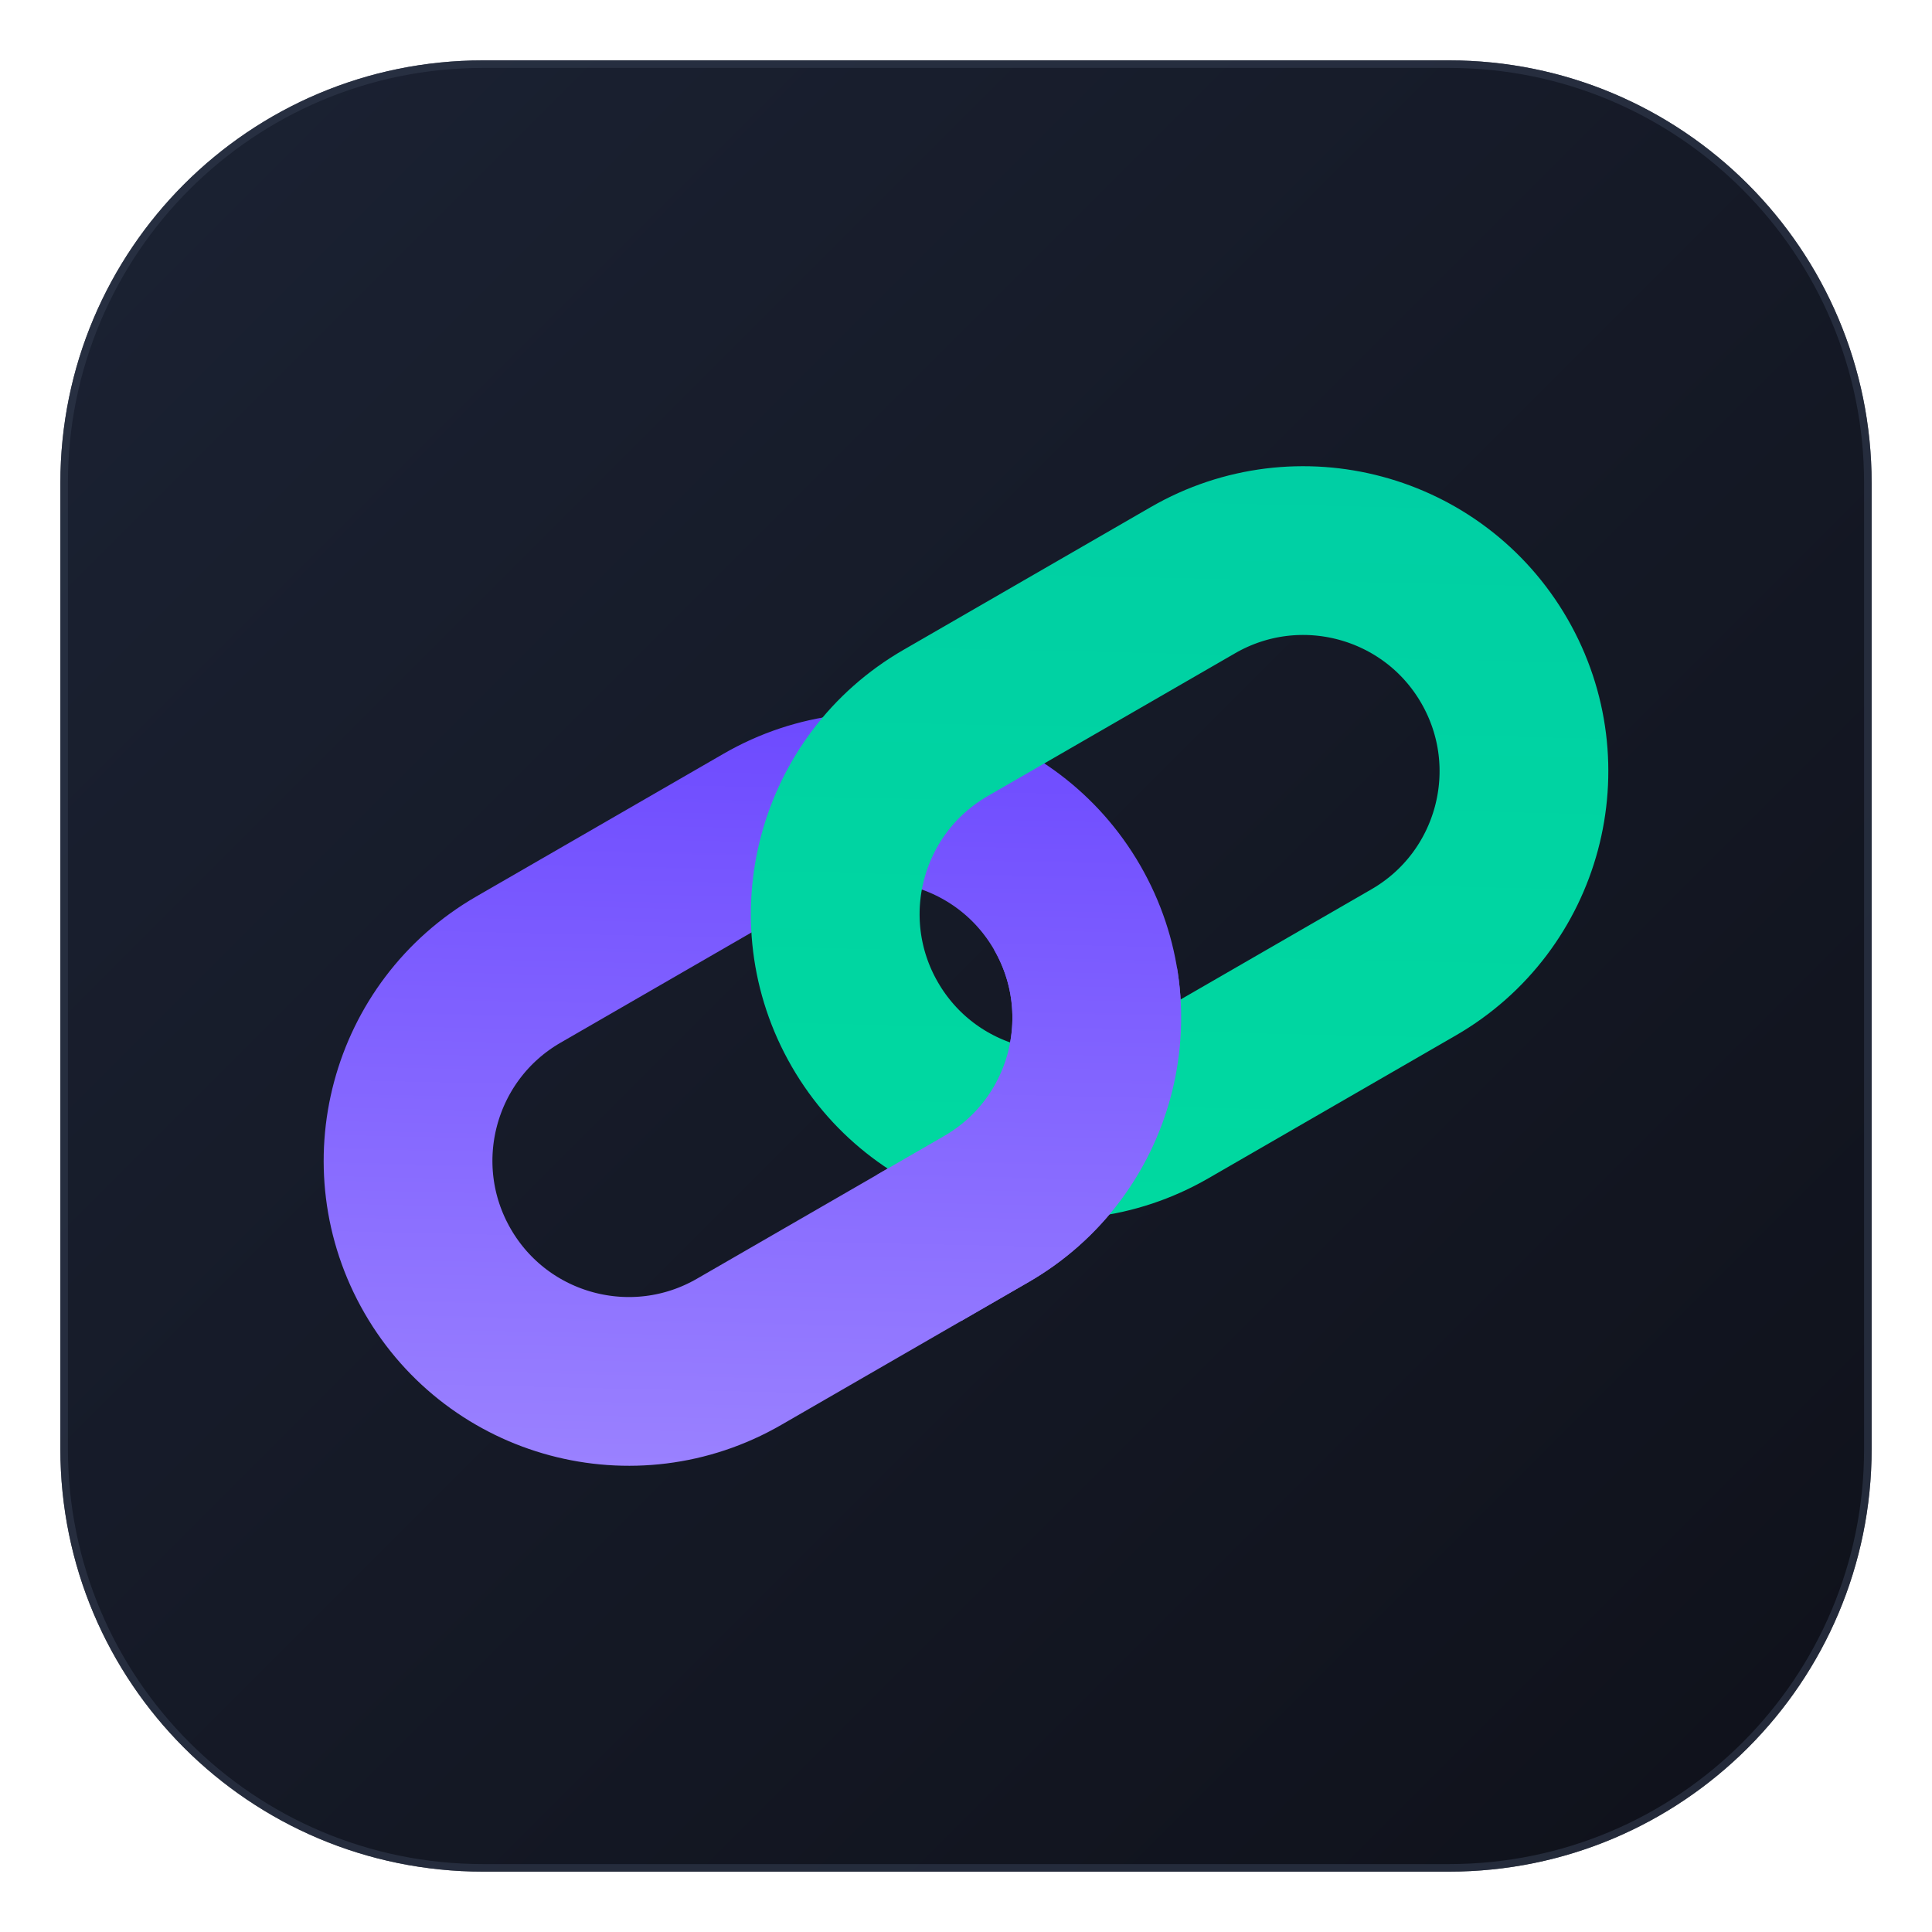
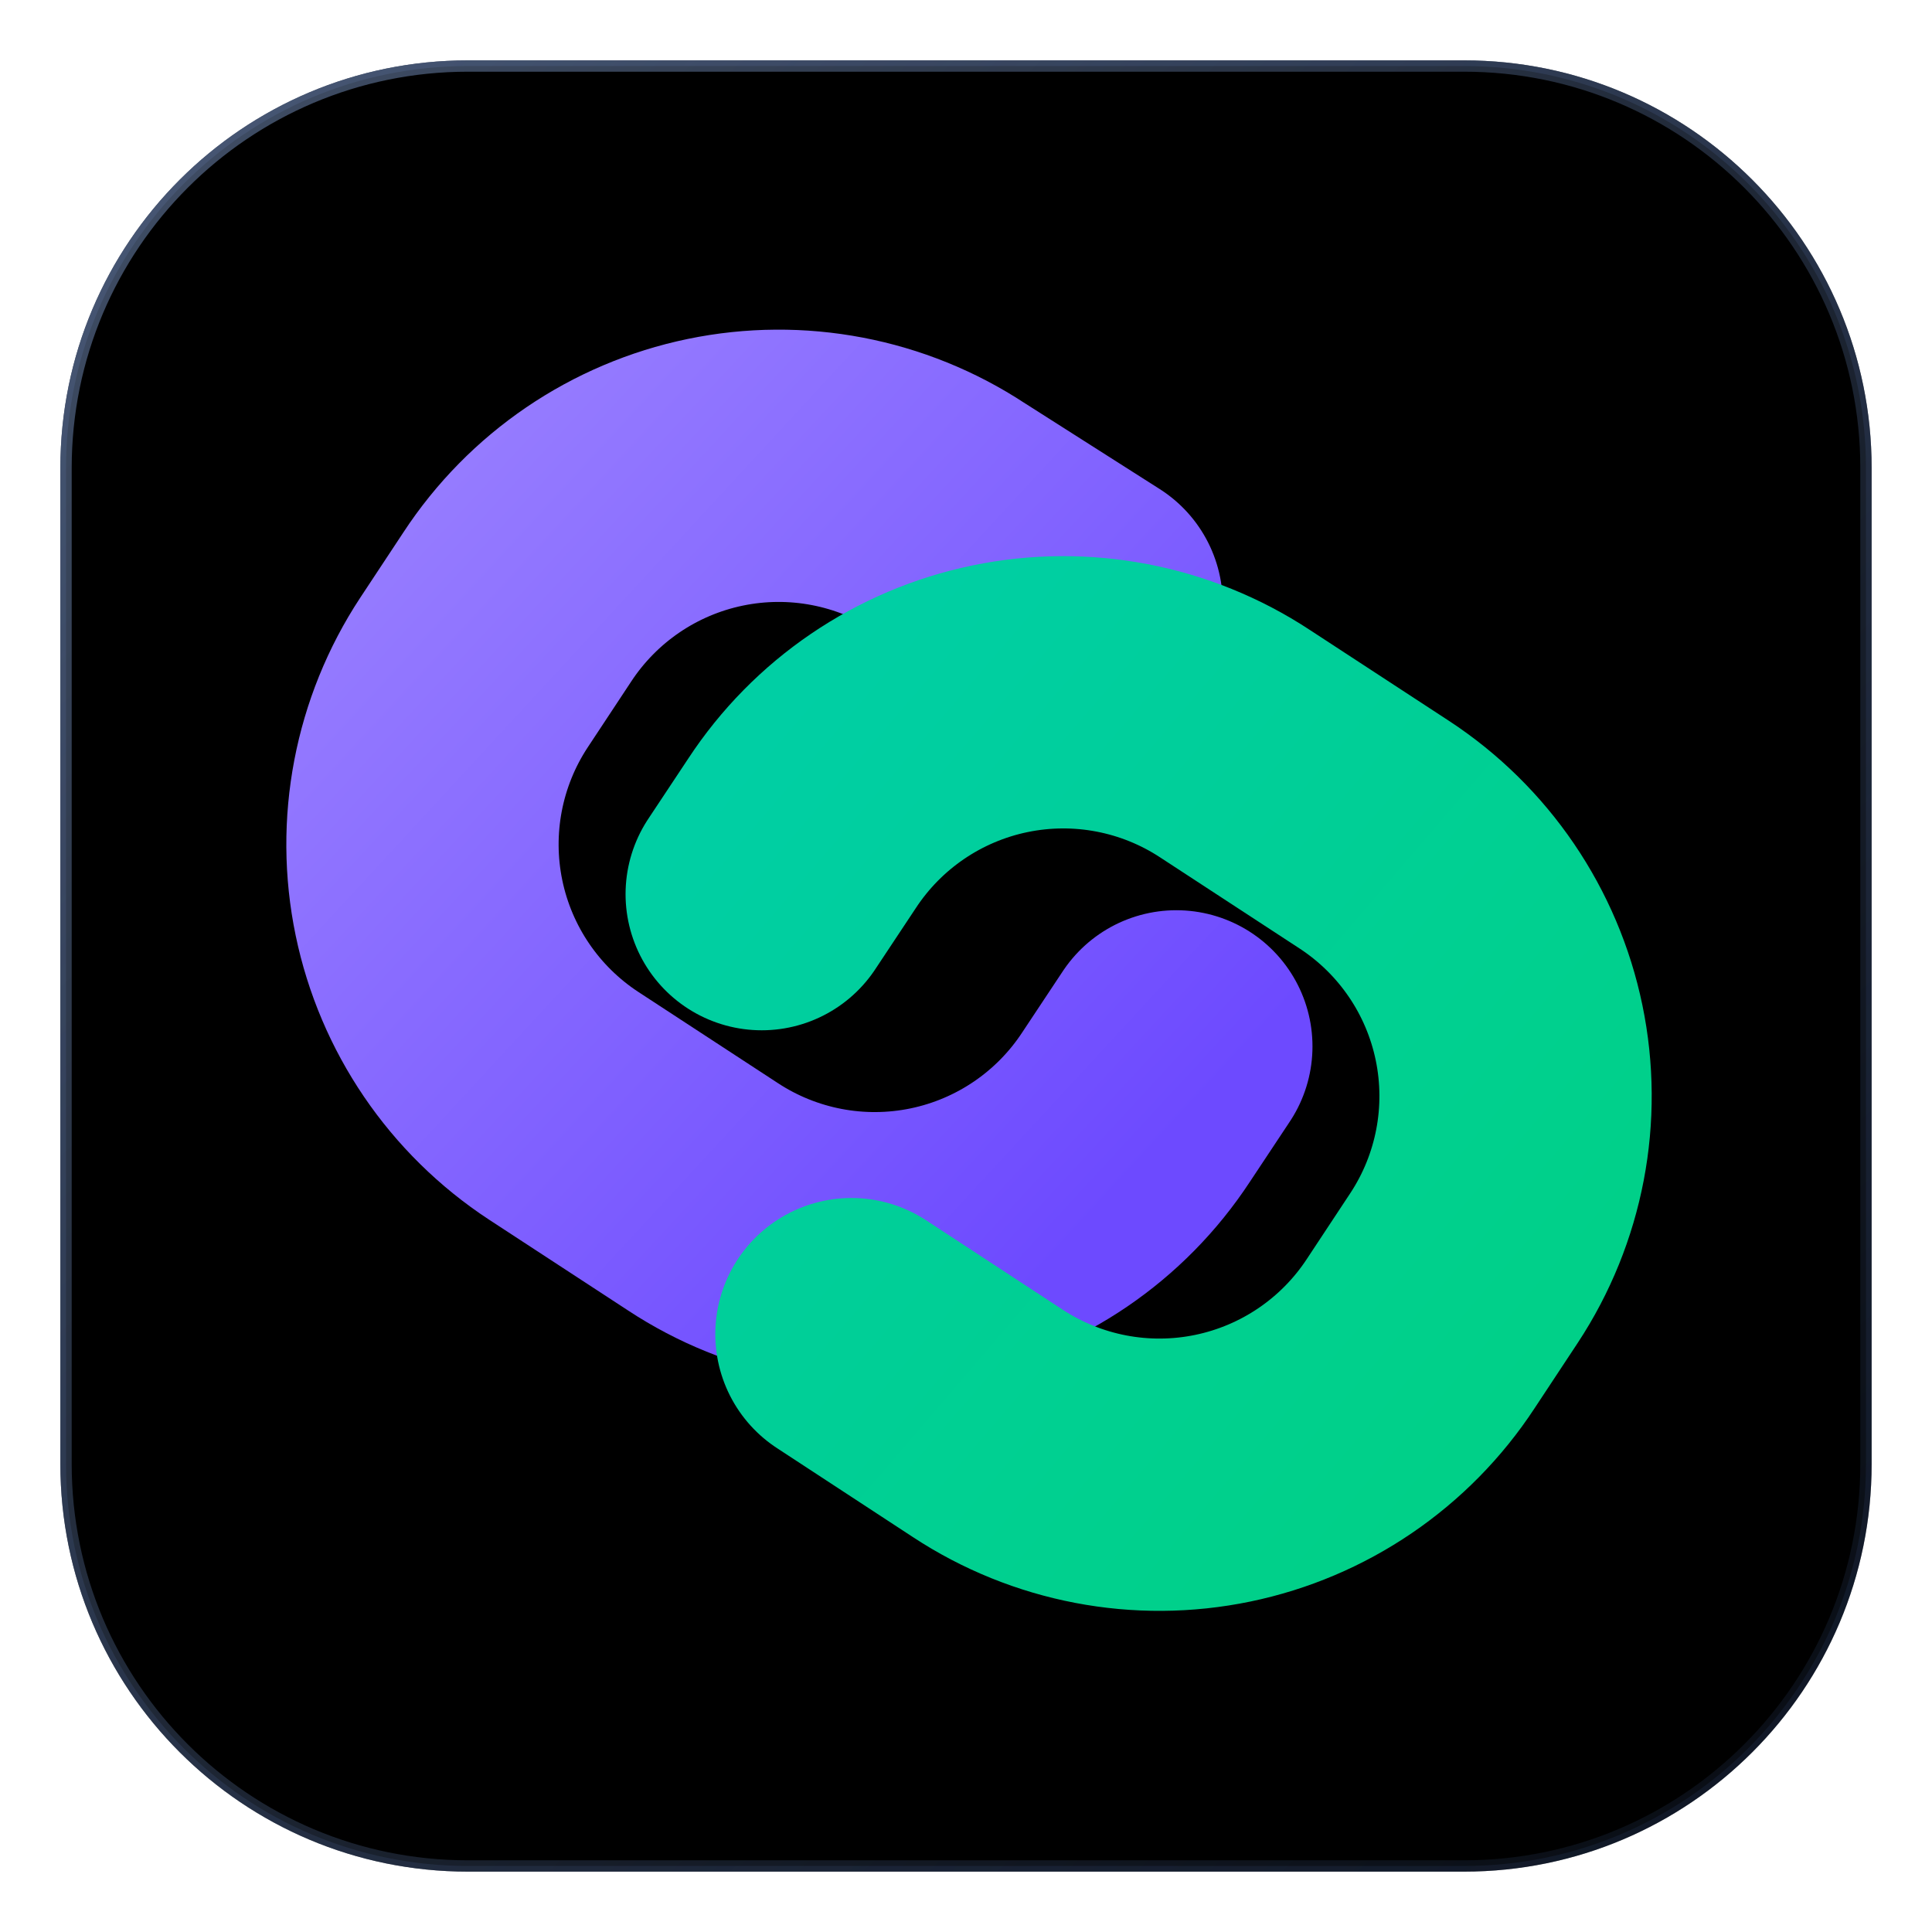
- <svg xmlns="http://www.w3.org/2000/svg" viewBox="0 0 256 256" width="256" height="256" role="img" aria-label="Concordo">
+ <svg xmlns="http://www.w3.org/2000/svg" viewBox="0 0 256 256">
  <defs>
-     <linearGradient id="bg" x1="0" y1="0" x2="1" y2="1">
-       <stop offset="0" stop-color="#1B2233" />
-       <stop offset="1" stop-color="#0F111A" />
+     <linearGradient id="bg" x1="22" y1="12" x2="237" y2="247" gradientUnits="userSpaceOnUse">
+       <stop stop-color="#202941" />
+       <stop offset="1" stop-color="#0B101B" />
    </linearGradient>
-     <linearGradient id="cv" x1="0" y1="1" x2="1" y2="0">
-       <stop offset="0" stop-color="#9A81FF" />
+     <linearGradient id="border" x1="26" y1="20" x2="232" y2="238" gradientUnits="userSpaceOnUse">
+       <stop stop-color="#536584" stop-opacity=".75" />
+       <stop offset="1" stop-color="#172235" stop-opacity=".4" />
+     </linearGradient>
+     <linearGradient id="violet" x1="2" y1="3" x2="15" y2="15" gradientUnits="userSpaceOnUse">
+       <stop stop-color="#9A81FF" />
      <stop offset="1" stop-color="#6D4AFF" />
    </linearGradient>
-     <linearGradient id="ct" x1="0" y1="1" x2="1" y2="0">
-       <stop offset="0" stop-color="#00D9A0" />
-       <stop offset="1" stop-color="#00CFA4" />
+     <linearGradient id="teal" x1="8" y1="9" x2="22" y2="21" gradientUnits="userSpaceOnUse">
+       <stop stop-color="#00CFA4" />
+       <stop offset="1" stop-color="#00D084" />
    </linearGradient>
-     <clipPath id="cl">
-       <rect x="-14" y="0" width="28" height="40" />
-     </clipPath>
  </defs>
-   <rect x="8" y="8" width="240" height="240" rx="56" fill="url(#bg)" />
-   <rect x="8.5" y="8.5" width="239" height="239" rx="55.5" fill="none" stroke="#2D3548" stroke-opacity=".7" />
-   <g transform="translate(128 128) scale(1.72) rotate(-30)" fill="none" stroke-width="13" stroke-linejoin="round">
-     <rect x="-47" y="-17" width="56" height="34" rx="17" stroke="url(#cv)" />
-     <rect x="-9" y="-17" width="56" height="34" rx="17" stroke="url(#ct)" />
-     <g clip-path="url(#cl)">
-       <rect x="-47" y="-17" width="56" height="34" rx="17" stroke="url(#cv)" />
+   <rect x="8" y="8" width="240" height="240" rx="54" fill="url(#bg)" />
+   <rect x="8.75" y="8.75" width="238.5" height="238.5" rx="53.25" stroke="url(#border)" stroke-width="1.5" />
+   <g transform="translate(30 30) scale(8.2)">
+     <g fill="none" stroke-linecap="round" stroke-linejoin="round" stroke-width="4.4">
+       <path d="M13.9 6.1 11.7 4.7a5.05 5.05 0 0 0-7 1.45l-.7 1.06a5.05 5.05 0 0 0 1.45 7l2.25 1.47a5.05 5.05 0 0 0 7-1.45l.65-.98" stroke="url(#violet)" />
+       <path d="m10.1 17.9 2.2 1.44a5.05 5.05 0 0 0 7-1.45l.7-1.06a5.05 5.05 0 0 0-1.45-7l-2.25-1.47a5.05 5.05 0 0 0-7 1.45l-.65.98" stroke="url(#teal)" />
    </g>
  </g>
</svg>
